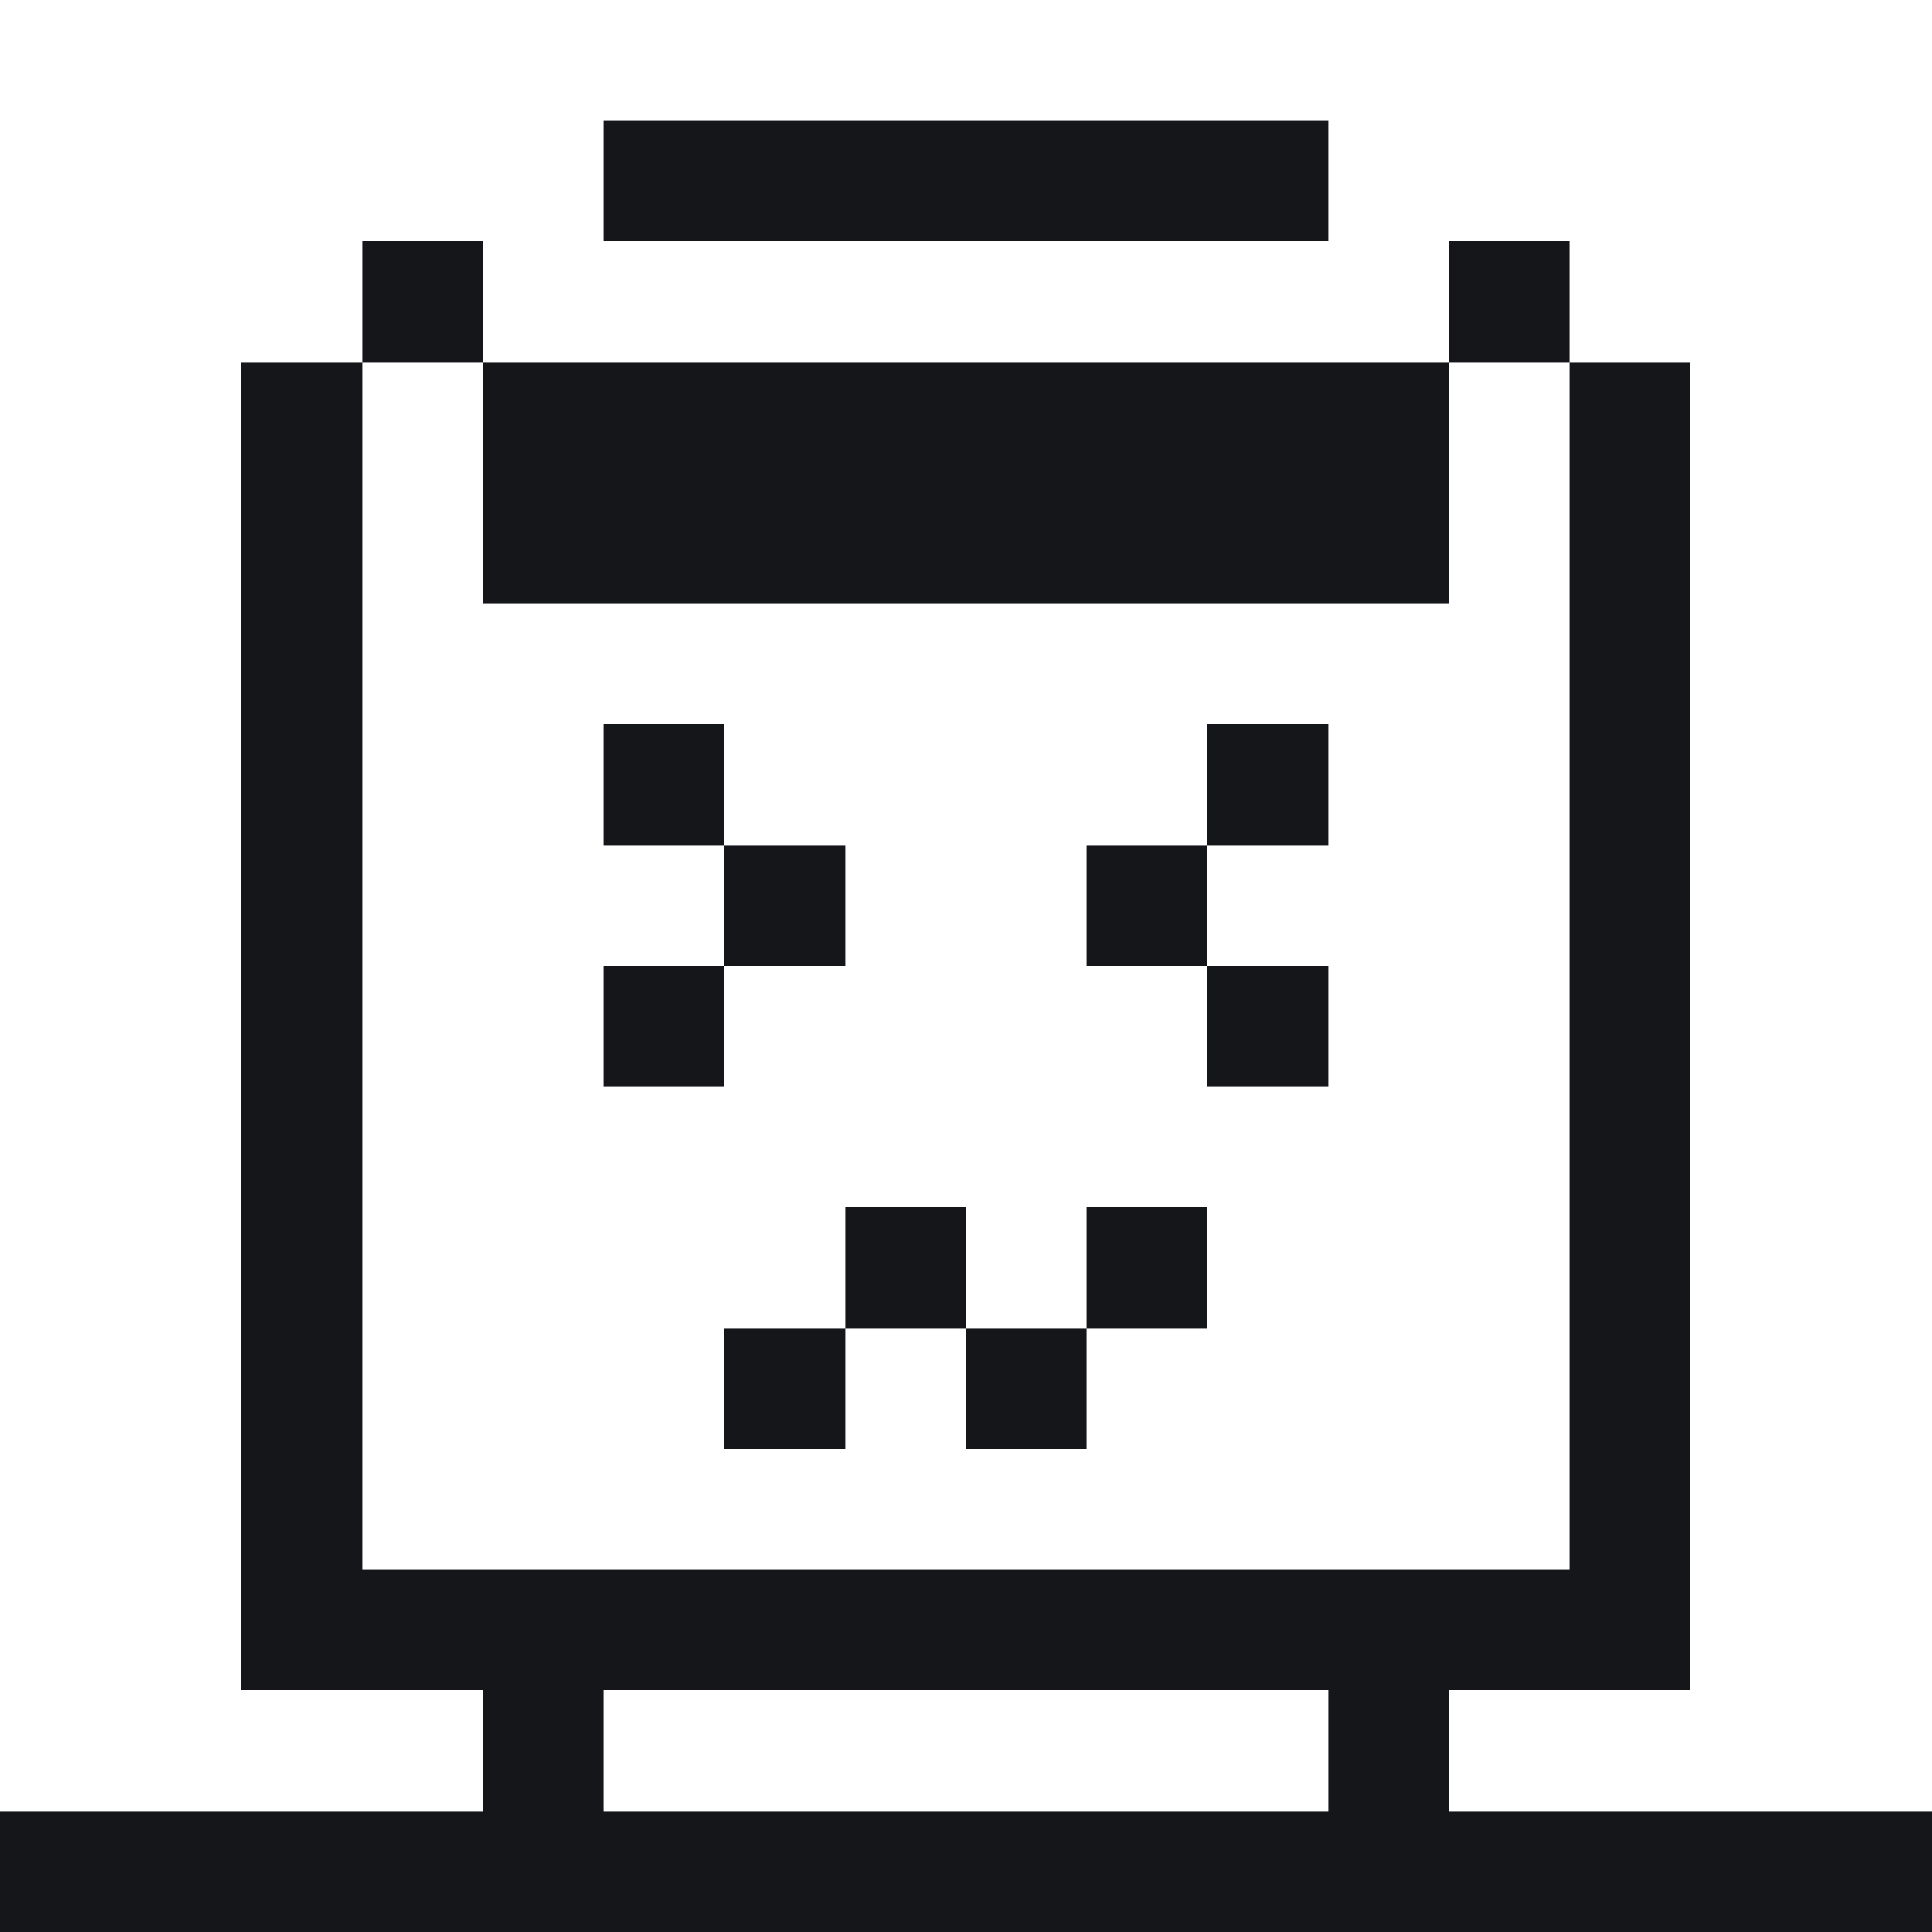
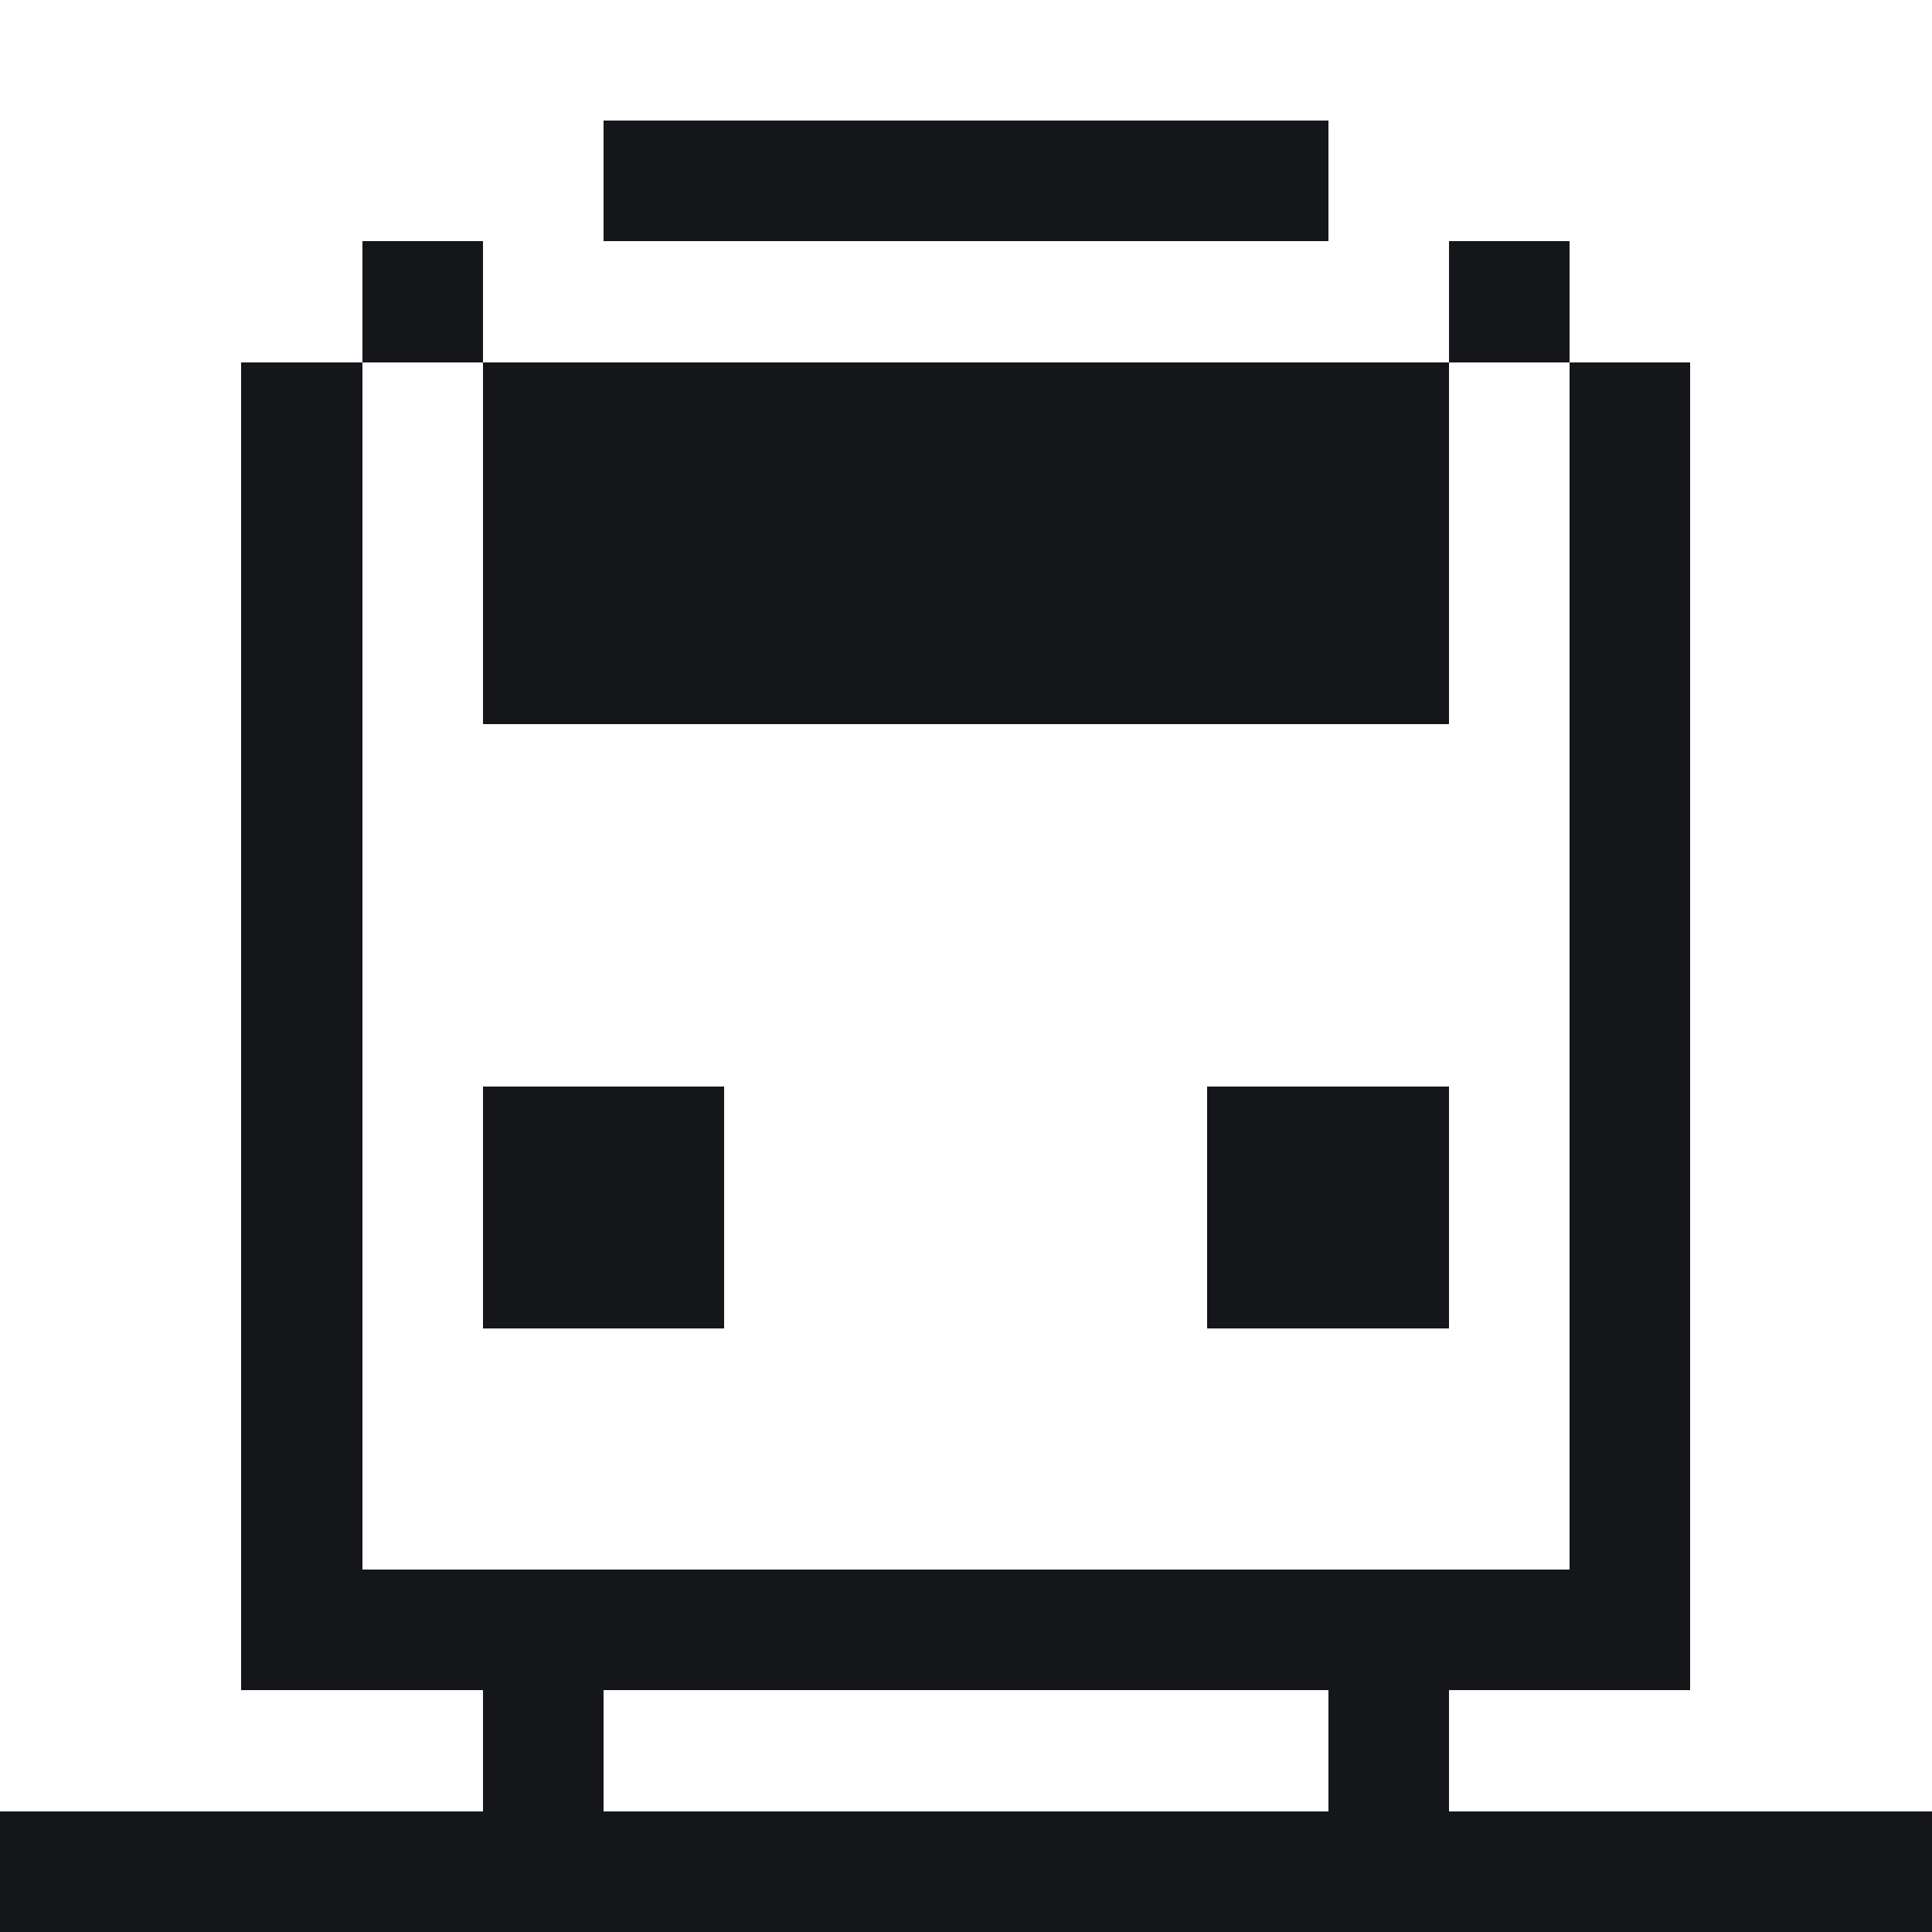
<svg xmlns="http://www.w3.org/2000/svg" viewBox="0 0 16 16" shape-rendering="crispEdges">
  <style>g{fill:#14161a}@media (prefers-color-scheme:dark){g{fill:#fafaf8}}</style>
  <g>
    <path d="M5 1h6v1h2v1h1v11h-12v-11h1v-1h2z M3 3v10h10v-10h-1v-1h-8v1z" fill-rule="evenodd" />
-     <rect x="4" y="3" width="8" height="2" />
-     <rect x="5" y="6" width="1" height="1" />
-     <rect x="6" y="7" width="1" height="1" />
-     <rect x="5" y="8" width="1" height="1" />
-     <rect x="10" y="6" width="1" height="1" />
-     <rect x="9" y="7" width="1" height="1" />
-     <rect x="10" y="8" width="1" height="1" />
-     <rect x="6" y="11" width="1" height="1" />
-     <rect x="7" y="10" width="1" height="1" />
-     <rect x="8" y="11" width="1" height="1" />
-     <rect x="9" y="10" width="1" height="1" />
+     <rect x="4" y="3" width="8" height="3" />
+     <rect x="4" y="9" width="2" height="2" />
+     <rect x="10" y="9" width="2" height="2" />
    <rect x="4" y="14" width="1" height="1" />
    <rect x="11" y="14" width="1" height="1" />
    <rect x="0" y="15" width="16" height="1" />
  </g>
</svg>
